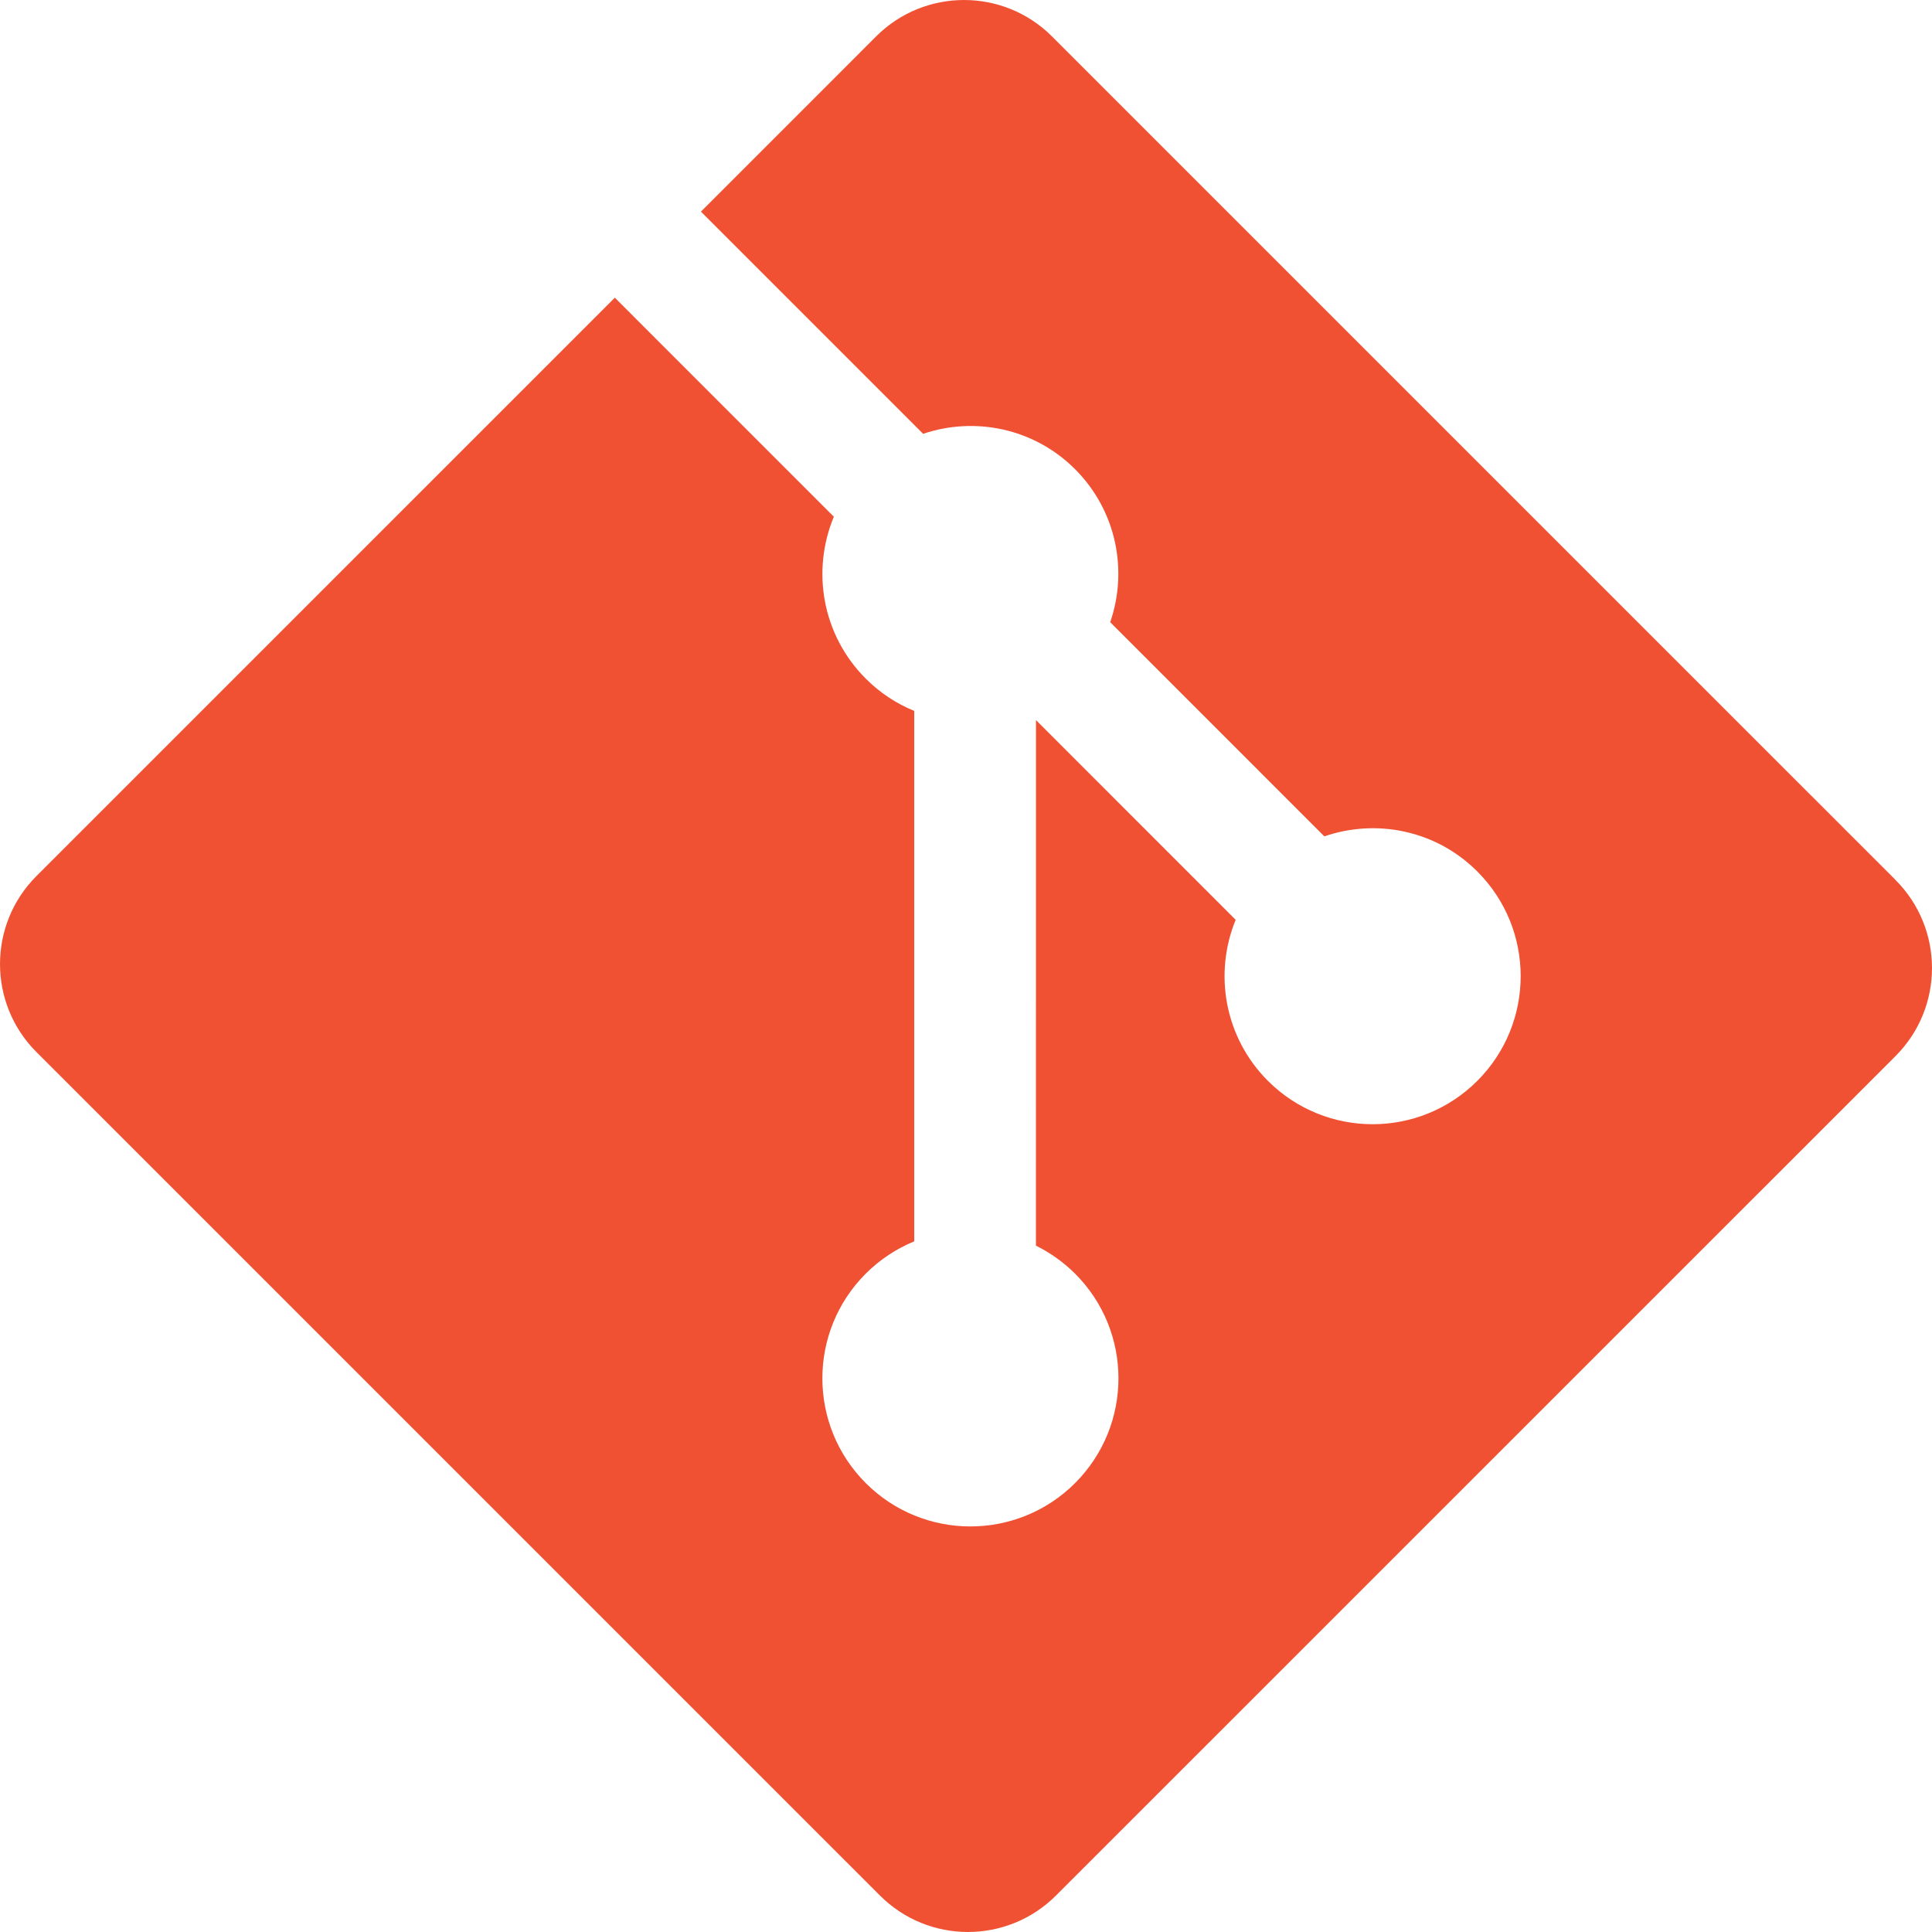
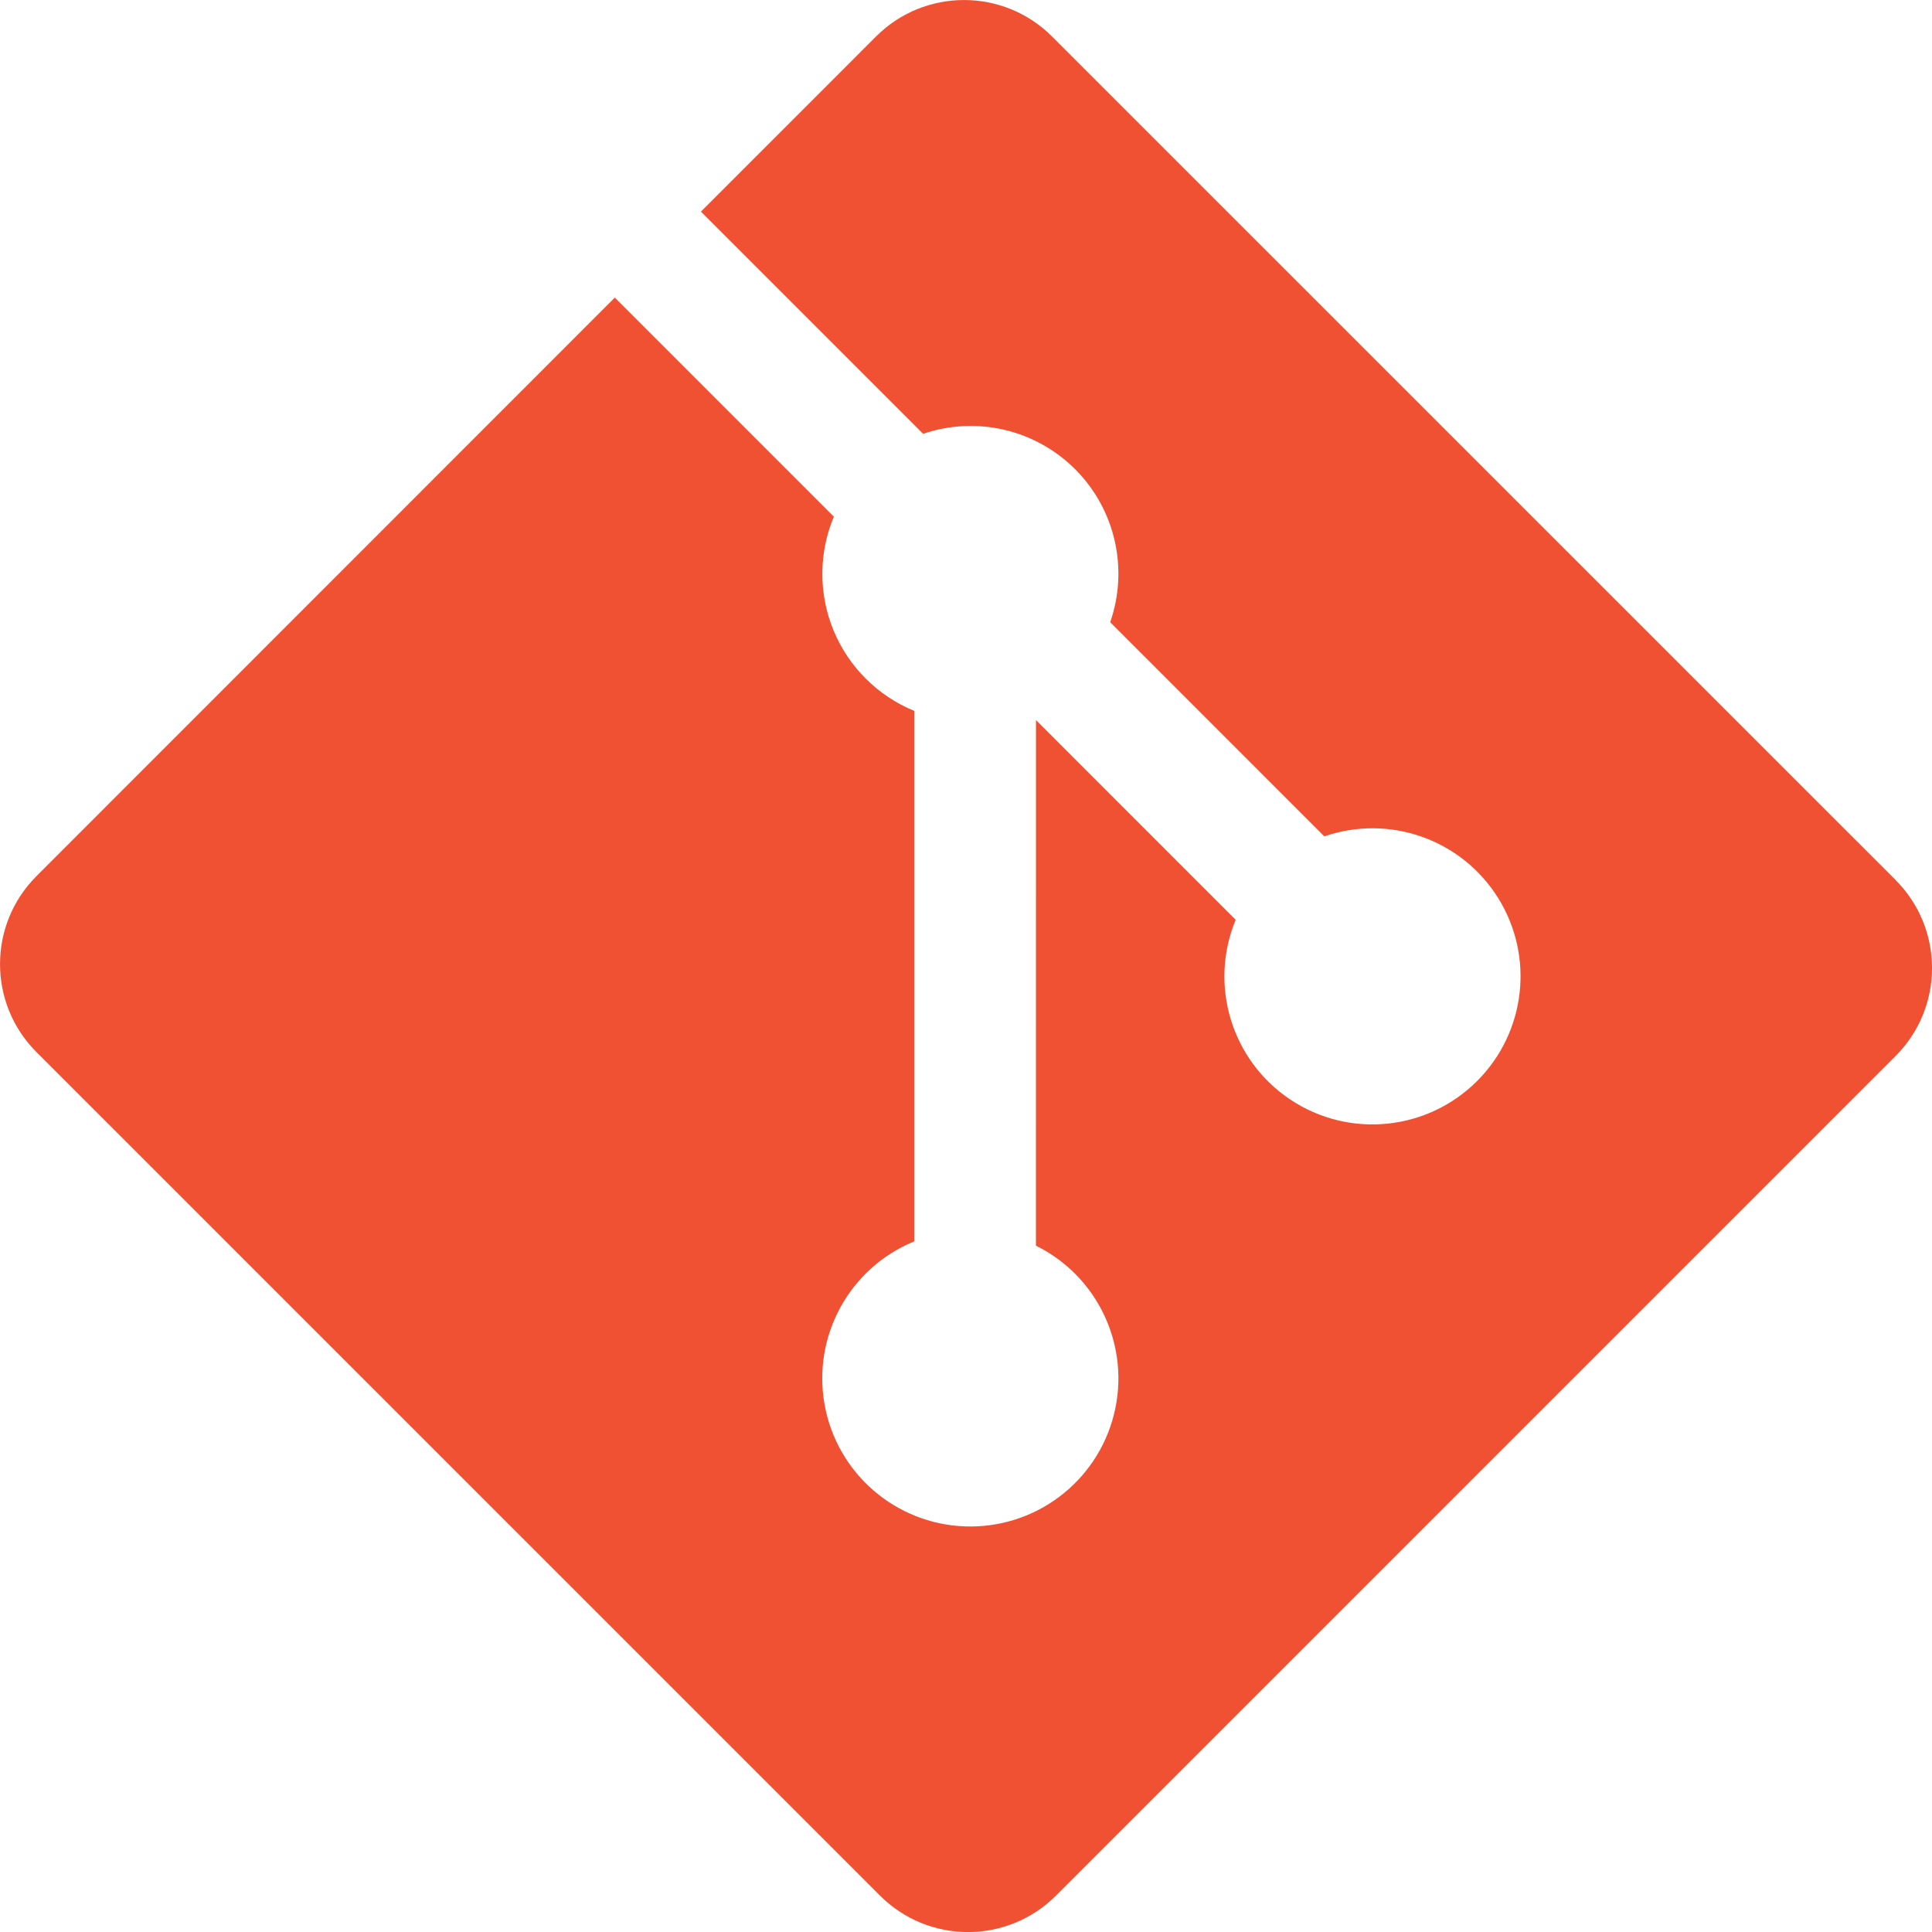
- <svg xmlns="http://www.w3.org/2000/svg" width="50" height="50" viewBox="0 0 50 50" fill="none">
-   <path d="M49.057 22.773L27.226 0.943C25.969 -0.314 23.93 -0.314 22.673 0.943L18.14 5.477L23.89 11.227C25.226 10.776 26.759 11.078 27.824 12.144C28.894 13.216 29.195 14.761 28.732 16.102L34.274 21.645C35.615 21.183 37.162 21.481 38.233 22.554C39.729 24.05 39.729 26.475 38.233 27.972C36.736 29.469 34.311 29.469 32.813 27.972C31.687 26.845 31.409 25.192 31.979 23.805L26.811 18.636L26.81 32.238C27.175 32.418 27.519 32.66 27.823 32.962C29.32 34.459 29.32 36.883 27.823 38.382C26.327 39.878 23.901 39.878 22.405 38.382C20.909 36.883 20.909 34.459 22.405 32.962C22.775 32.593 23.203 32.314 23.66 32.126V18.398C23.203 18.212 22.776 17.934 22.405 17.562C21.272 16.429 20.999 14.765 21.58 13.373L15.912 7.704L0.943 22.672C-0.314 23.93 -0.314 25.97 0.943 27.227L22.774 49.057C24.031 50.314 26.069 50.314 27.328 49.057L49.057 27.33C50.314 26.072 50.314 24.032 49.057 22.775" fill="#F05133" />
+ <svg xmlns="http://www.w3.org/2000/svg" width="50" height="50" fill="none" viewBox="0 0 50 50">
+   <path fill="#f05133" d="M49.057 22.773 27.225.943a3.22 3.22 0 0 0-4.552 0L18.14 5.477l5.75 5.75a3.823 3.823 0 0 1 4.842 4.875l5.542 5.543a3.83 3.83 0 0 1 3.958 6.327 3.83 3.83 0 0 1-6.253-4.167l-5.168-5.169-.001 13.602a3.832 3.832 0 1 1-3.15-.111v-13.73a3.83 3.83 0 0 1-2.08-5.025l-5.669-5.67L.944 22.674a3.22 3.22 0 0 0 0 4.554l21.83 21.83a3.22 3.22 0 0 0 4.555 0L49.057 27.33a3.22 3.22 0 0 0 0-4.555" />
</svg>
